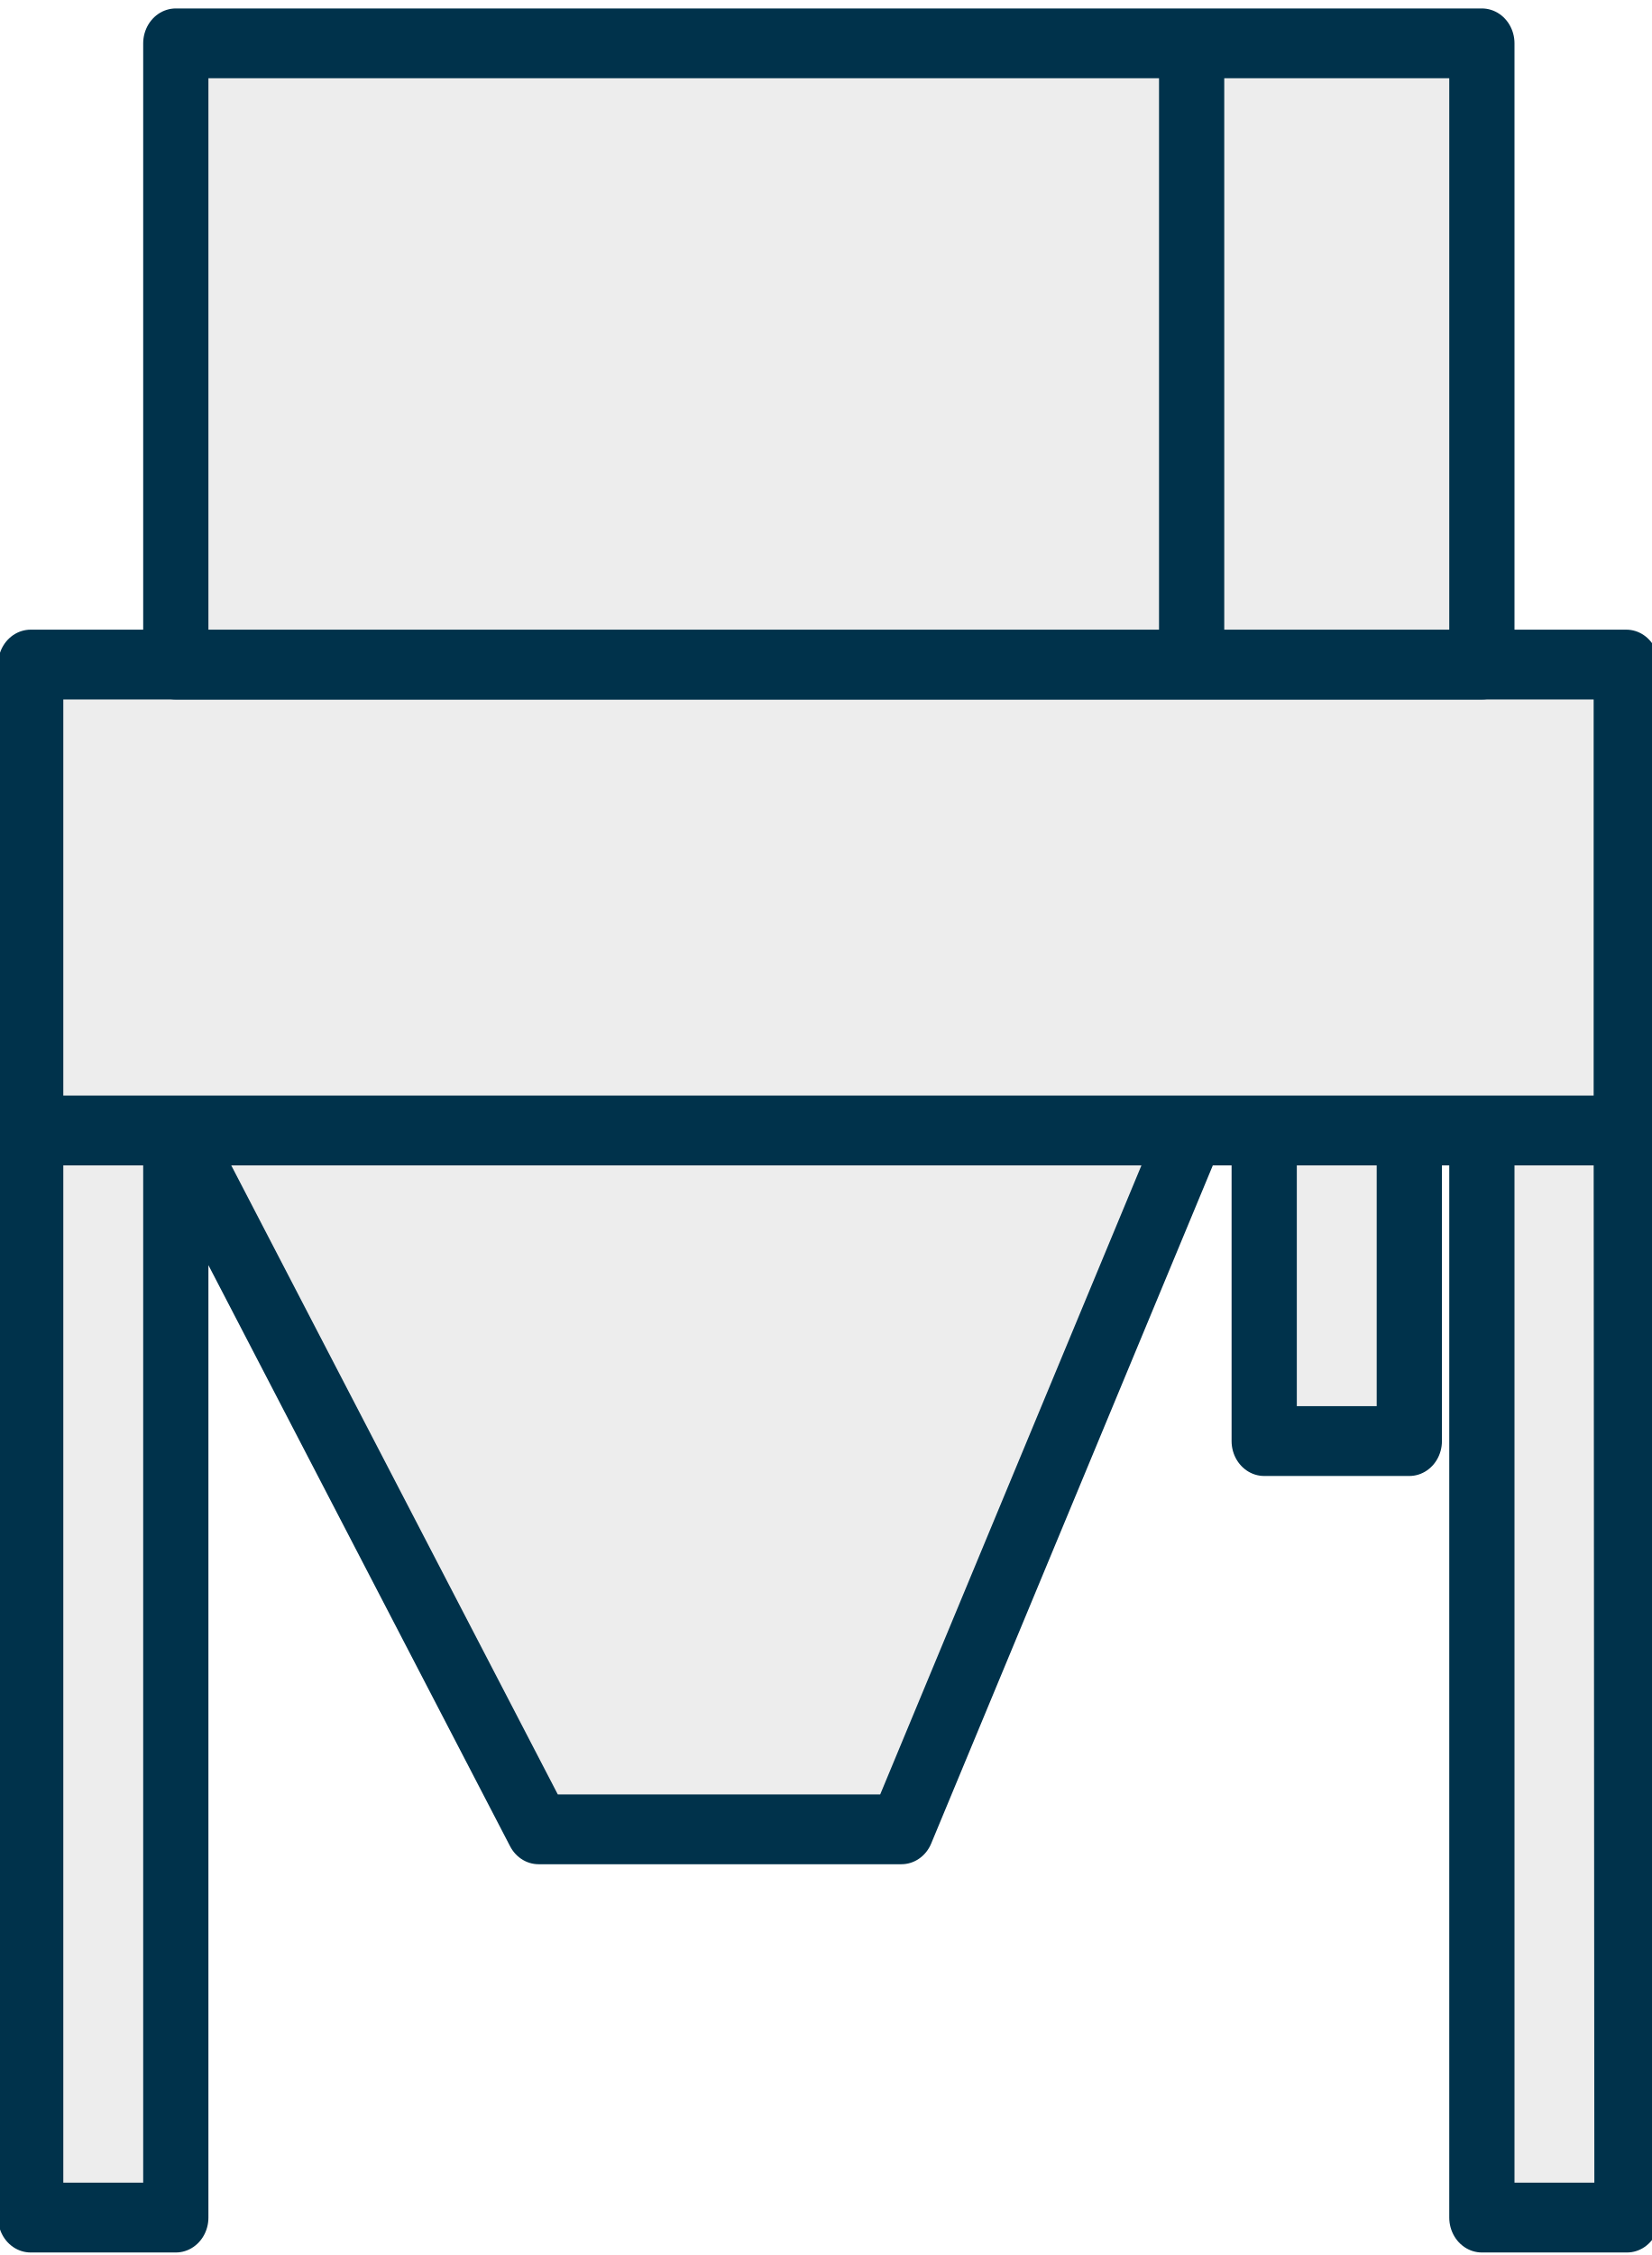
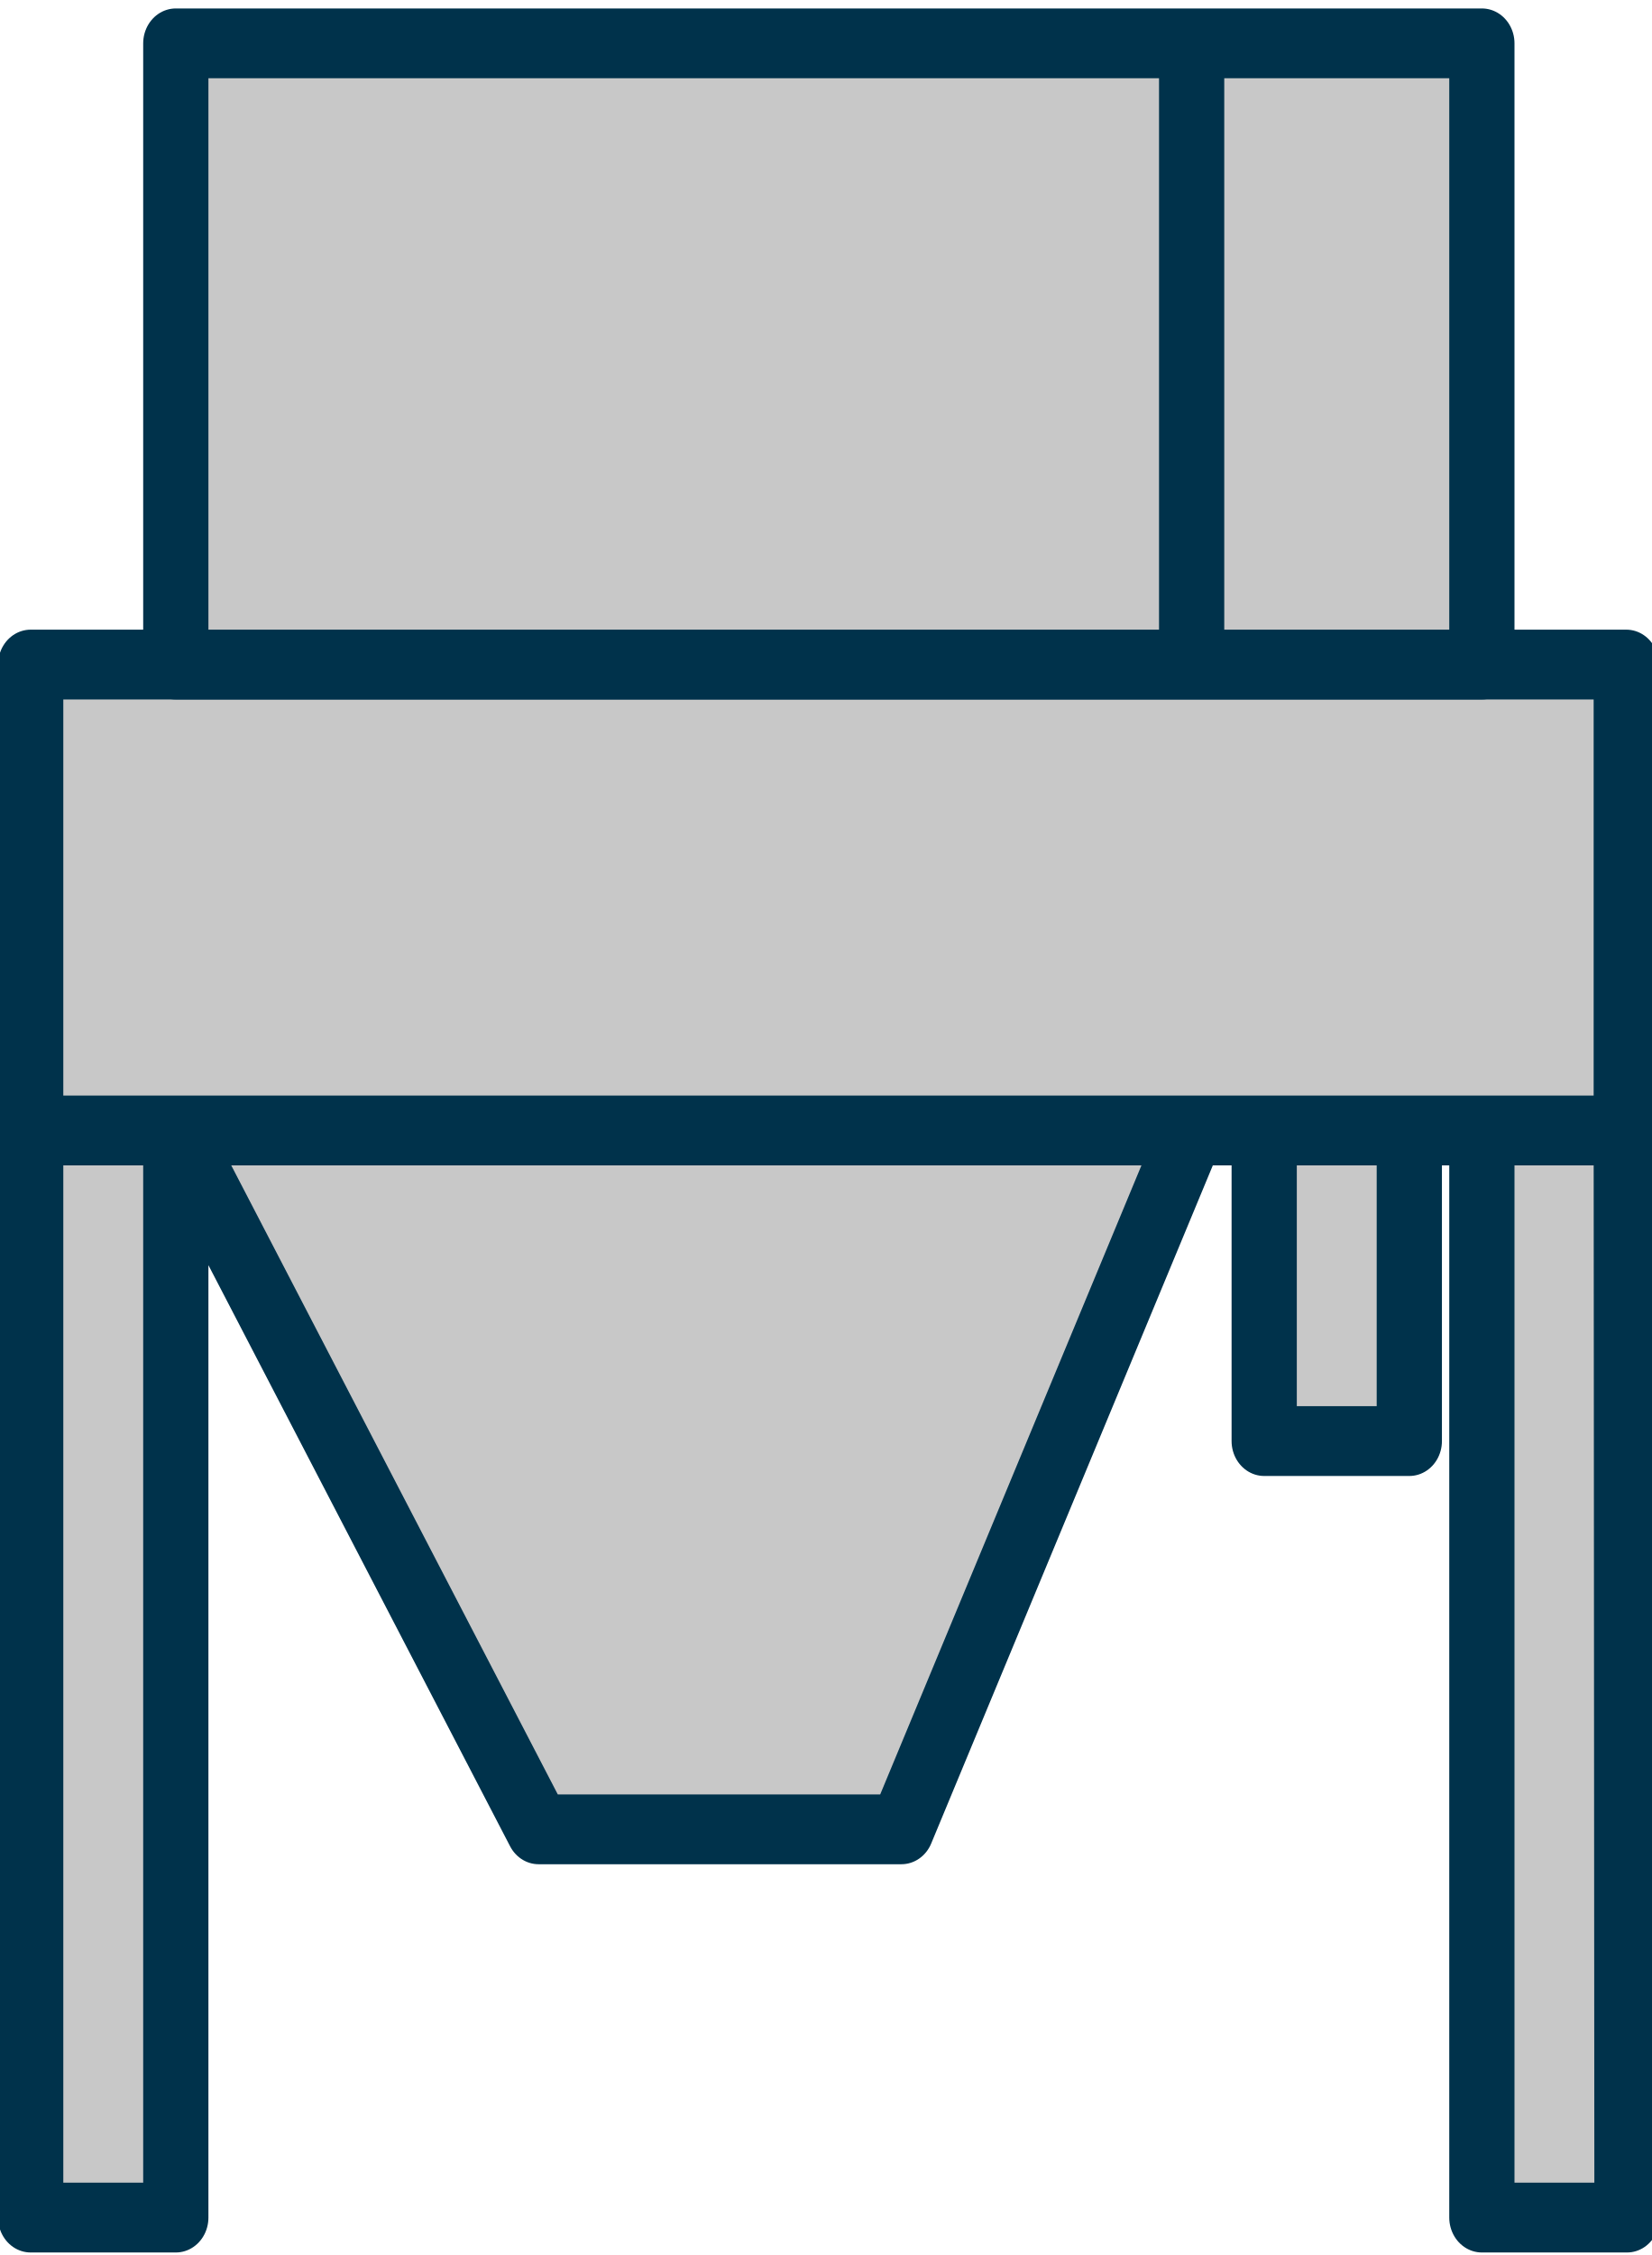
<svg xmlns="http://www.w3.org/2000/svg" width="0.255in" height="0.348in" viewBox="0 0 6.477 8.839" version="1.1" id="svg1" kewidth="73.28" keheight="100.01">
  <defs id="defs1">
    <linearGradient id="swatch1">
-       <stop style="stop-color:#ffffff;stop-opacity:1;" offset="0" id="stop1" />
+       <stop style="stop-color:#ffffff;stop-opacity:1" offset="0" id="stop1" />
    </linearGradient>
  </defs>
  <g id="layer1" transform="translate(-9.523074,-2.685317)">
    <g id="g5147-3-6-1" Library="Library: v3.1" Symbol="Symbol: v1.0" transform="matrix(0.2844993,0,0,0.3043785,-582.5419,-149.4863)">
-       <g class="dynShape" style="fill:#ededed;fill-rule:evenodd;stroke:#00324b;stroke-width:0.899px;stroke-linecap:round;stroke-linejoin:round;stroke-dasharray:none" id="g5140-8-93-7">
+       <g class="dynShape" style="fill:#c8c8c8;fill-rule:evenodd;stroke:#00324b;stroke-width:0.899px;stroke-linecap:round;stroke-linejoin:round;stroke-dasharray:none" id="g5140-8-93-7">
        <path id="2-4-3-0-9-7" d="m 1197.5,235.5 h -2 v -14 h -1 v 4 h -2 v -4 h -1 l -4,9 h -5 l -5,-9 v 14 h -2 v -20 h 11.24 10.75 v 6 h -22 22 v 0 z" style="stroke-width:0.899" transform="translate(906,293)" />
        <path id="3-1-0-9-2" d="m 1177.5,215.5 v -8 h 18 v 8 h -4 v -8 8 z" style="stroke-width:0.899" transform="translate(906,293)" />
      </g>
    </g>
  </g>
</svg>
